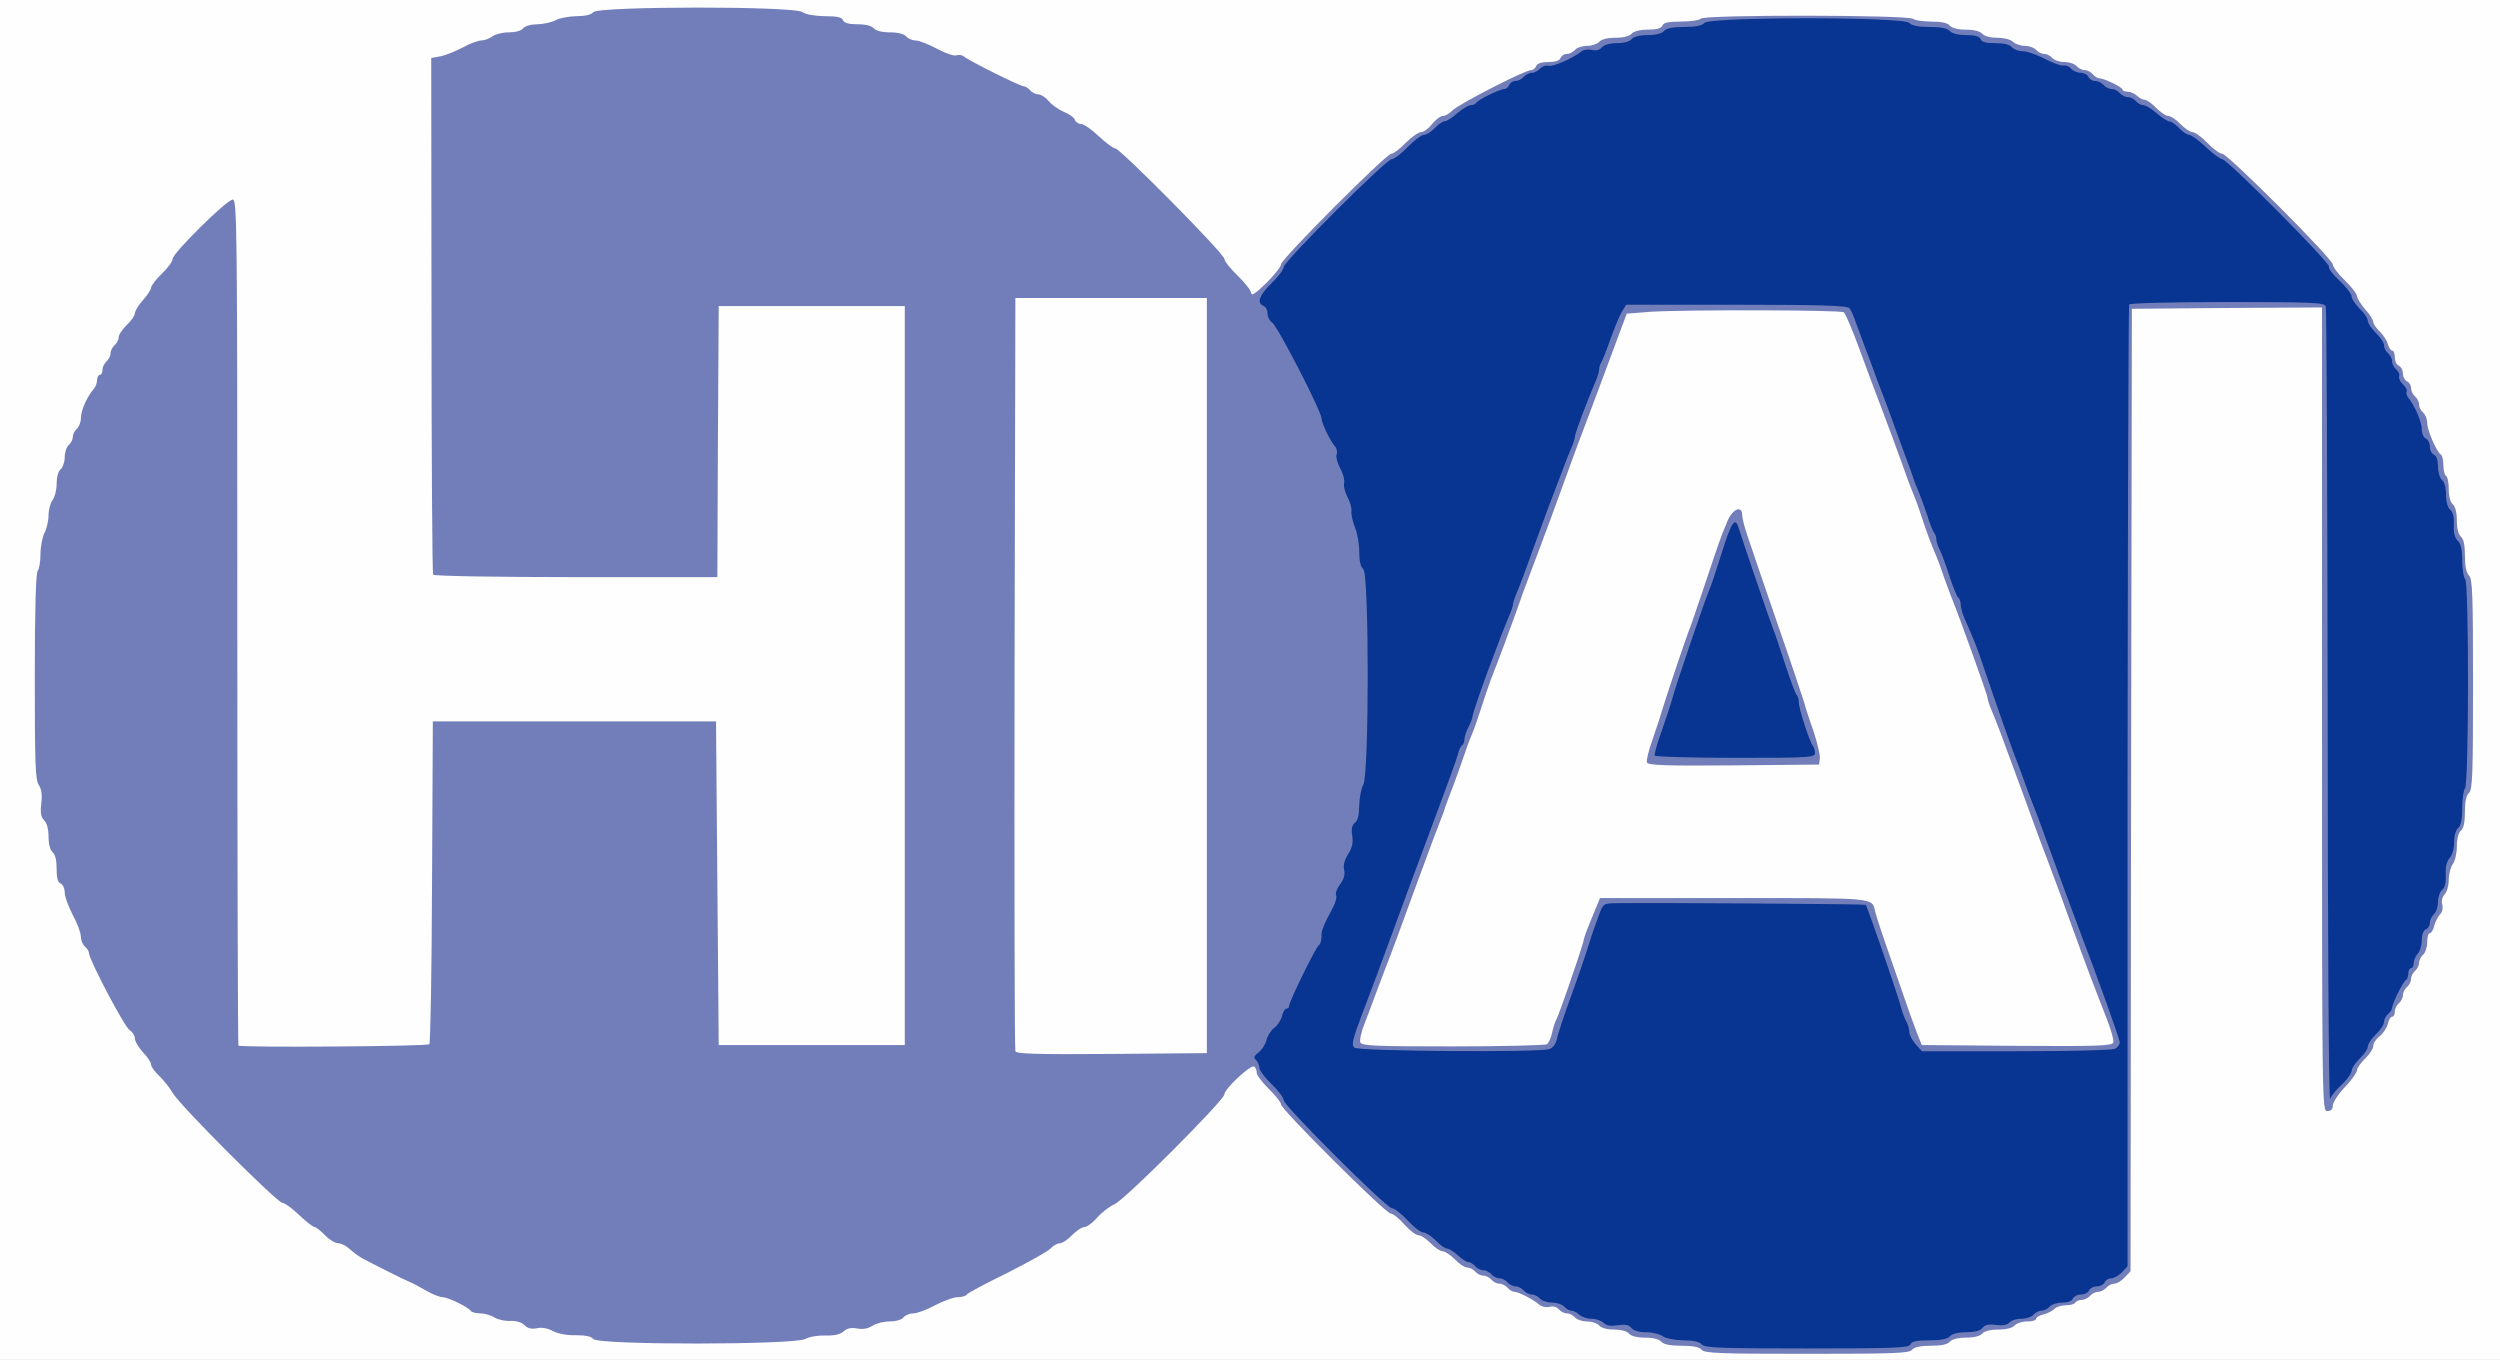
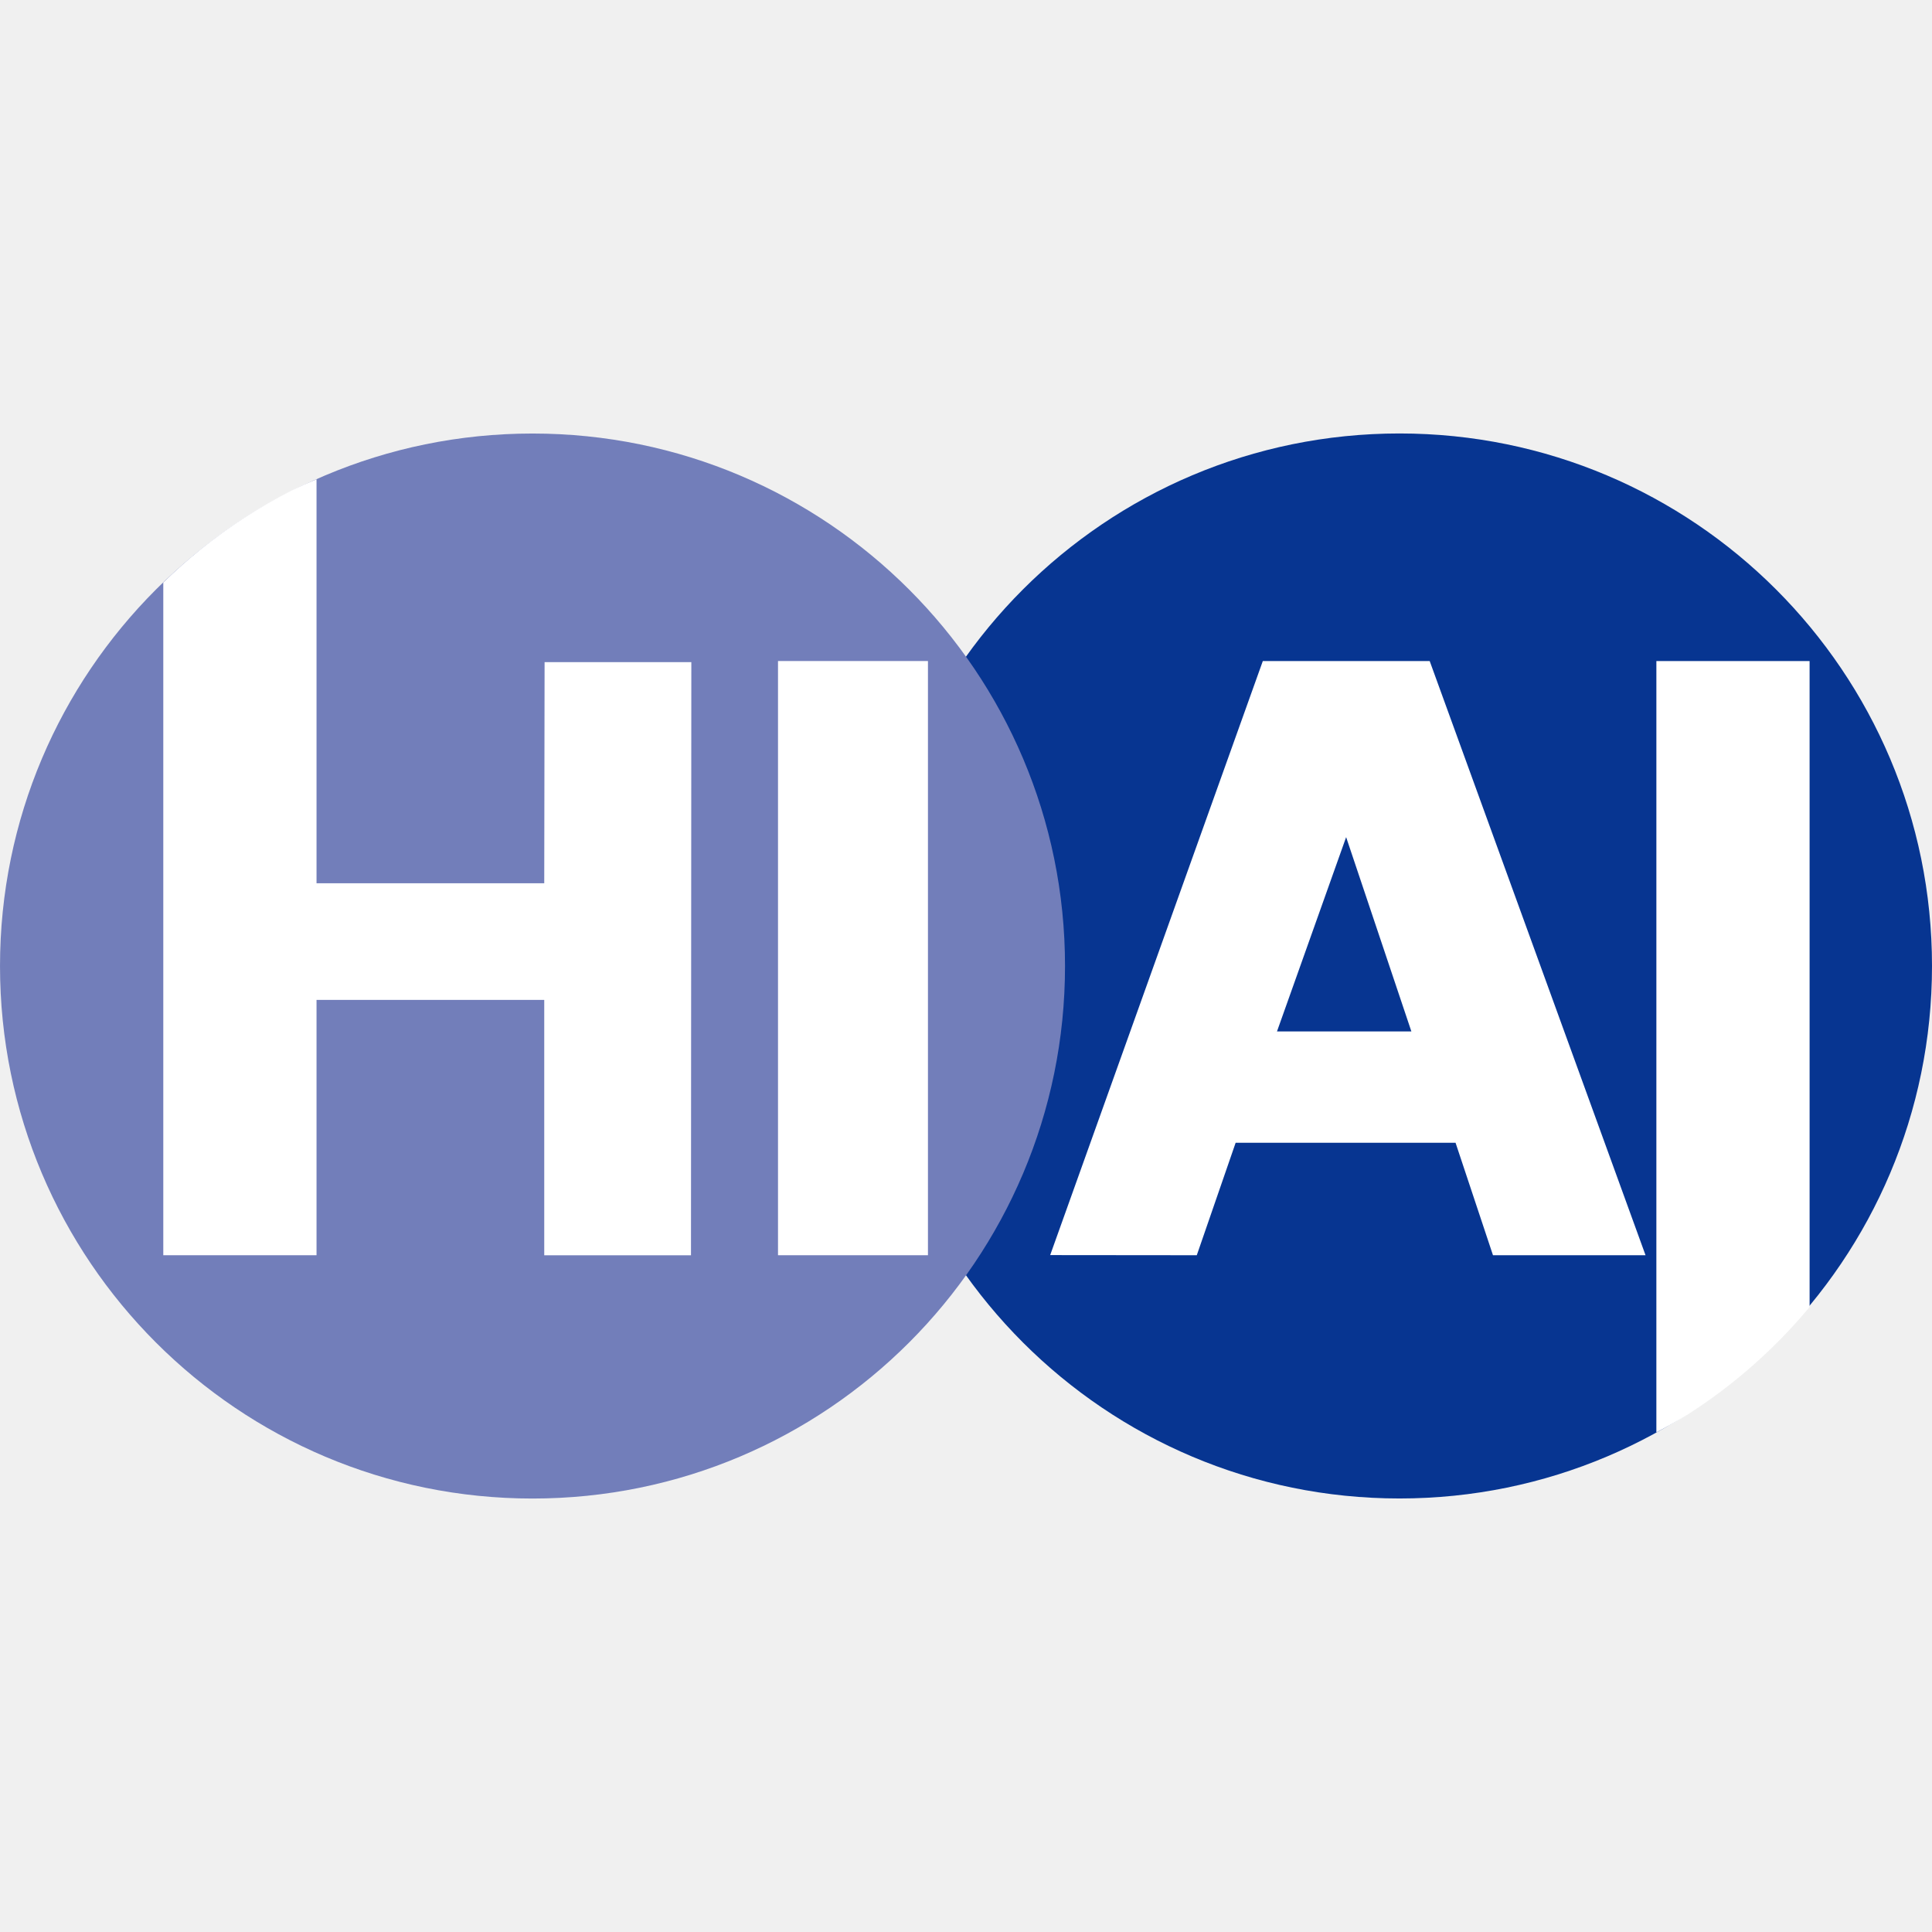
- <svg xmlns="http://www.w3.org/2000/svg" version="1.0" width="927px" height="504px" viewBox="0 0 9270 5040" preserveAspectRatio="xMidYMid meet">
-   <g id="layer101" fill="#073591" stroke="none">
-     <path d="M10 2520 l0 -2510 4625 0 4625 0 0 2510 0 2510 -4625 0 -4625 0 0 -2510z" />
-   </g>
-   <g id="layer102" fill="#727eba" stroke="none">
-     <path d="M10 2520 l0 -2510 4625 0 4625 0 0 2510 0 2510 -4625 0 -4625 0 0 -2510z m7074 2465 c4 -11 22 -15 69 -15 45 0 68 -5 77 -15 8 -9 30 -15 60 -15 31 0 52 -5 61 -16 9 -12 24 -15 51 -11 25 3 41 0 49 -9 6 -8 26 -14 44 -14 18 0 38 -7 45 -15 7 -8 20 -15 30 -15 10 0 23 -7 30 -15 7 -8 28 -15 47 -15 21 0 36 -6 39 -15 4 -8 17 -15 30 -15 14 0 27 -7 30 -15 4 -8 16 -15 29 -15 13 0 25 -7 29 -15 3 -8 14 -15 24 -15 10 0 28 -10 40 -22 l21 -23 0 -1778 c1 -978 3 -1783 6 -1788 4 -5 157 -9 365 -9 317 0 359 2 364 16 3 9 6 678 7 1487 0 810 4 1463 9 1452 4 -11 24 -36 44 -54 20 -19 36 -42 36 -51 0 -9 14 -29 30 -45 17 -16 30 -36 30 -45 0 -9 14 -29 30 -45 17 -16 30 -36 30 -46 0 -9 7 -22 15 -29 8 -7 15 -17 15 -23 0 -15 40 -96 51 -103 5 -3 9 -14 9 -25 0 -10 5 -19 10 -19 6 0 10 -9 10 -19 0 -11 7 -26 15 -35 8 -8 15 -30 15 -49 0 -22 6 -37 15 -41 8 -3 15 -14 15 -24 0 -11 7 -25 15 -32 8 -7 15 -27 15 -45 0 -18 7 -38 15 -45 11 -9 15 -27 14 -56 -2 -29 3 -49 14 -62 10 -11 17 -35 17 -59 0 -24 6 -46 15 -53 10 -9 15 -32 15 -74 0 -34 5 -67 10 -72 15 -15 15 -763 1 -777 -6 -6 -11 -37 -11 -68 0 -41 -5 -63 -17 -74 -11 -12 -16 -31 -14 -60 1 -28 -3 -46 -14 -55 -9 -8 -15 -29 -15 -55 0 -26 -6 -48 -15 -55 -8 -7 -15 -29 -15 -50 0 -24 -5 -40 -15 -44 -8 -3 -15 -16 -15 -30 0 -13 -7 -26 -15 -30 -8 -3 -15 -18 -15 -34 0 -27 -26 -88 -50 -117 -6 -8 -9 -18 -6 -23 3 -5 -3 -17 -14 -27 -10 -9 -16 -22 -14 -29 3 -7 -2 -19 -11 -26 -8 -7 -15 -20 -15 -30 0 -10 -7 -23 -15 -30 -8 -7 -15 -20 -15 -29 0 -10 -13 -30 -30 -46 -16 -16 -30 -36 -30 -45 0 -9 -13 -29 -30 -45 -16 -16 -30 -36 -30 -45 0 -9 -20 -36 -45 -59 -25 -23 -43 -47 -39 -52 7 -12 -378 -399 -396 -399 -7 0 -35 -20 -61 -45 -26 -25 -54 -45 -62 -45 -7 0 -24 -11 -37 -25 -13 -14 -29 -25 -36 -25 -7 0 -29 -14 -47 -30 -19 -17 -41 -30 -50 -30 -8 0 -20 -7 -27 -15 -7 -8 -20 -15 -30 -15 -10 0 -23 -7 -30 -15 -7 -8 -20 -15 -30 -15 -10 0 -23 -7 -30 -15 -7 -8 -21 -15 -32 -15 -10 0 -21 -7 -24 -15 -4 -8 -16 -15 -29 -15 -12 0 -28 -7 -35 -15 -7 -9 -20 -14 -29 -12 -9 2 -40 -10 -69 -25 -29 -15 -65 -28 -81 -28 -16 0 -34 -7 -41 -15 -8 -10 -30 -15 -62 -15 -34 0 -50 -4 -54 -15 -4 -10 -21 -15 -54 -15 -30 0 -52 -6 -60 -15 -9 -10 -32 -15 -75 -15 -43 0 -66 -5 -75 -15 -19 -23 -741 -23 -760 0 -9 10 -32 15 -75 15 -43 0 -66 5 -75 15 -8 9 -30 15 -60 15 -30 0 -52 6 -60 15 -7 9 -29 15 -55 15 -26 0 -47 6 -56 16 -8 10 -21 13 -37 9 -13 -3 -30 -1 -37 5 -31 25 -105 58 -122 54 -11 -3 -25 2 -32 10 -8 9 -21 16 -31 16 -10 0 -23 7 -30 15 -7 8 -20 15 -30 15 -10 0 -20 7 -24 15 -3 8 -11 15 -18 15 -16 0 -96 39 -104 51 -3 5 -12 9 -21 9 -8 0 -31 14 -50 30 -18 17 -40 30 -47 30 -7 0 -23 11 -36 25 -13 14 -31 25 -40 25 -9 0 -36 20 -60 45 -24 25 -51 45 -59 45 -21 0 -401 380 -401 400 0 9 -20 36 -45 60 -46 45 -56 74 -30 84 8 3 15 16 15 28 0 13 8 28 18 35 19 12 182 328 182 354 0 16 31 82 50 104 7 8 10 22 6 30 -3 9 3 32 14 53 11 20 17 44 14 54 -3 9 3 32 12 50 10 18 17 43 15 54 -1 12 5 39 13 59 9 21 16 61 16 90 0 35 5 57 15 65 22 18 22 762 0 800 -8 14 -14 48 -15 76 0 35 -5 56 -16 65 -11 9 -14 23 -10 48 4 25 0 44 -15 68 -14 22 -19 42 -15 58 4 17 0 34 -15 54 -12 16 -18 34 -15 40 4 6 -1 26 -10 43 -40 76 -44 87 -44 111 0 14 -4 29 -10 32 -11 7 -110 209 -110 225 0 6 -4 10 -10 10 -5 0 -13 12 -16 27 -4 15 -17 36 -30 45 -12 10 -25 30 -28 45 -4 16 -17 36 -29 45 -18 14 -20 19 -9 29 6 7 12 20 12 29 0 9 20 36 45 60 25 24 45 51 45 60 0 20 381 400 401 400 9 0 35 20 58 45 23 25 49 45 59 45 9 0 30 14 46 30 16 17 35 30 42 30 7 0 25 11 40 25 15 14 32 25 39 25 7 0 18 7 25 15 7 8 20 15 30 15 10 0 23 7 30 15 7 8 20 15 30 15 10 0 23 7 30 15 7 8 20 15 30 15 10 0 23 7 30 15 7 8 20 15 30 15 10 0 23 7 30 15 7 8 27 15 45 15 18 0 38 7 45 15 7 8 19 15 27 15 8 0 21 7 29 15 9 8 29 15 45 15 17 0 37 7 45 15 11 11 27 13 53 9 27 -4 40 -2 50 10 8 10 29 16 55 16 23 0 51 7 62 15 11 8 42 14 75 15 38 0 61 5 69 15 11 13 67 15 390 15 327 0 379 -2 384 -15z" />
-     <path d="M5023 3885 c-13 -10 -9 -28 32 -136 26 -68 62 -164 80 -214 70 -191 109 -297 185 -500 43 -115 82 -222 86 -238 3 -15 10 -30 15 -33 5 -3 9 -13 9 -22 0 -9 7 -30 15 -46 8 -15 15 -33 15 -39 0 -10 44 -138 77 -222 8 -22 22 -58 30 -80 9 -22 22 -54 29 -72 8 -17 14 -36 14 -42 0 -6 7 -25 14 -43 8 -18 36 -91 61 -163 26 -71 51 -139 55 -150 10 -27 37 -96 56 -147 9 -24 22 -58 30 -76 8 -18 14 -38 14 -44 0 -11 44 -129 77 -205 7 -17 13 -37 13 -45 0 -8 3 -17 6 -21 3 -3 19 -43 35 -88 16 -45 36 -93 44 -105 l15 -24 409 0 c315 0 411 3 419 13 5 6 17 32 25 57 9 25 26 70 37 100 12 30 25 66 30 80 5 14 18 50 30 80 12 30 25 66 30 80 5 14 23 63 40 110 18 47 36 99 42 115 5 17 16 44 23 60 7 17 21 55 31 85 9 30 21 59 25 65 5 5 9 16 9 25 0 8 6 26 13 40 7 14 24 58 36 98 13 40 28 75 32 78 5 3 9 14 9 24 0 11 6 34 14 52 38 87 46 107 65 163 46 136 101 293 119 340 11 28 29 77 41 110 12 33 28 76 36 95 8 19 39 105 70 190 31 85 63 172 71 193 8 20 20 54 28 75 63 164 146 395 146 407 0 8 -8 19 -18 24 -10 5 -167 9 -366 9 l-349 0 -24 -26 c-12 -14 -23 -34 -23 -44 0 -11 -5 -29 -12 -41 -6 -12 -15 -35 -19 -52 -9 -37 -125 -375 -131 -380 -3 -3 -771 -8 -928 -6 -44 1 -46 2 -61 44 -9 23 -26 71 -37 107 -11 36 -41 124 -67 195 -26 72 -50 143 -52 158 -4 18 -14 32 -28 37 -35 13 -703 8 -722 -5z m1707 -1093 c0 -10 -4 -22 -8 -27 -12 -14 -52 -137 -52 -161 0 -11 -4 -24 -9 -29 -5 -6 -23 -55 -41 -110 -18 -55 -38 -116 -46 -135 -17 -44 -112 -324 -126 -369 -14 -48 -27 -29 -67 99 -18 58 -37 114 -42 125 -15 33 -129 368 -138 405 -5 19 -23 73 -39 119 -17 47 -29 89 -26 93 3 4 138 8 300 8 276 0 294 -1 294 -18z" />
-   </g>
-   <g id="layer103" fill="#fdfefd" stroke="none">
-     <path d="M0 2520 l0 -2520 4635 0 4635 0 0 2520 0 2520 -4635 0 -4635 0 0 -2520z m7090 2485 c8 -10 31 -15 70 -15 39 0 62 -5 70 -15 8 -9 30 -15 60 -15 30 0 52 -6 60 -15 8 -9 30 -15 60 -15 30 0 52 -6 60 -15 7 -8 28 -15 46 -15 19 0 34 -4 34 -10 0 -5 12 -13 27 -16 15 -4 34 -13 41 -21 7 -7 26 -13 42 -13 16 0 32 -4 35 -10 3 -5 14 -10 24 -10 10 0 24 -7 31 -15 7 -8 20 -15 30 -15 10 0 23 -7 30 -15 7 -8 20 -15 29 -15 10 0 27 -10 39 -23 l22 -23 2 -1785 3 -1784 353 -3 352 -2 0 1490 c0 1483 0 1490 20 1490 13 0 20 -7 20 -20 0 -12 20 -43 45 -69 25 -26 45 -55 45 -63 0 -8 14 -27 30 -43 17 -16 30 -37 30 -46 0 -10 10 -26 23 -36 13 -10 27 -31 31 -46 3 -15 11 -27 16 -27 6 0 10 -8 10 -19 0 -10 7 -24 15 -31 8 -7 15 -20 15 -30 0 -10 7 -23 15 -30 8 -7 15 -20 15 -30 0 -10 7 -23 15 -30 8 -7 15 -20 15 -30 0 -10 7 -23 15 -30 8 -7 15 -28 15 -46 0 -19 4 -34 10 -34 5 0 13 -12 16 -27 4 -15 14 -34 21 -42 9 -8 12 -23 9 -37 -4 -13 0 -29 9 -38 8 -8 15 -32 15 -53 0 -22 7 -48 15 -59 8 -10 15 -40 15 -65 0 -29 6 -51 15 -59 10 -8 15 -31 15 -70 0 -39 5 -62 15 -70 13 -11 15 -68 15 -402 0 -333 -2 -392 -15 -404 -10 -10 -15 -35 -15 -73 0 -40 -5 -63 -15 -71 -9 -8 -15 -30 -15 -60 0 -30 -6 -52 -15 -60 -9 -8 -15 -29 -15 -56 0 -23 -4 -46 -10 -49 -5 -3 -10 -21 -10 -40 0 -19 -4 -36 -9 -39 -16 -10 -51 -91 -51 -118 0 -14 -7 -31 -15 -38 -8 -7 -15 -20 -15 -30 0 -10 -7 -23 -15 -30 -8 -7 -15 -21 -15 -32 0 -10 -7 -21 -15 -24 -8 -4 -15 -16 -15 -29 0 -13 -7 -25 -15 -29 -8 -3 -15 -17 -15 -31 0 -14 -4 -25 -10 -25 -5 0 -12 -11 -16 -24 -3 -13 -17 -34 -30 -47 -13 -12 -24 -28 -24 -35 0 -7 -13 -29 -30 -47 -16 -19 -30 -41 -30 -49 0 -7 -20 -34 -45 -58 -25 -24 -45 -51 -45 -59 0 -21 -390 -411 -410 -411 -9 0 -34 -18 -55 -40 -21 -22 -46 -40 -55 -40 -9 0 -29 -14 -45 -30 -16 -17 -36 -30 -45 -30 -9 0 -29 -14 -45 -30 -16 -17 -35 -30 -43 -30 -7 0 -20 -7 -28 -15 -9 -8 -24 -15 -35 -15 -10 0 -19 -4 -19 -8 0 -9 -69 -42 -87 -42 -6 0 -16 -7 -23 -15 -7 -8 -20 -15 -30 -15 -10 0 -23 -7 -30 -15 -7 -8 -27 -15 -45 -15 -18 0 -38 -7 -45 -15 -7 -8 -20 -15 -30 -15 -10 0 -23 -7 -30 -15 -7 -8 -26 -15 -42 -15 -16 0 -36 -7 -44 -15 -9 -9 -34 -15 -58 -15 -27 0 -48 -6 -56 -15 -8 -9 -30 -15 -60 -15 -30 0 -52 -6 -60 -15 -8 -10 -31 -15 -69 -15 -31 0 -62 -5 -67 -10 -15 -15 -772 -16 -787 -1 -6 6 -39 11 -74 11 -47 0 -65 4 -69 15 -4 10 -21 15 -54 15 -30 0 -52 6 -60 15 -8 9 -30 15 -60 15 -30 0 -52 6 -60 15 -7 8 -27 15 -45 15 -18 0 -38 7 -45 15 -7 8 -20 15 -30 15 -10 0 -20 7 -24 15 -3 10 -19 15 -45 15 -25 0 -41 5 -45 15 -3 8 -11 15 -19 15 -23 0 -272 128 -292 150 -10 11 -26 20 -35 20 -9 0 -27 14 -40 30 -13 17 -31 30 -41 30 -9 0 -35 18 -57 40 -21 22 -45 40 -53 40 -19 0 -409 391 -409 410 0 9 -25 40 -55 70 -36 35 -55 49 -55 38 0 -9 -22 -38 -50 -65 -27 -26 -50 -55 -50 -63 0 -19 -387 -410 -405 -410 -7 0 -34 -20 -61 -45 -26 -25 -55 -45 -65 -45 -9 0 -20 -7 -23 -15 -3 -9 -22 -23 -43 -31 -20 -9 -45 -27 -55 -40 -11 -13 -28 -24 -38 -24 -9 0 -23 -7 -30 -15 -7 -8 -18 -15 -24 -15 -13 0 -202 -94 -221 -110 -7 -6 -19 -8 -28 -5 -8 4 -41 -7 -72 -24 -32 -17 -68 -31 -80 -31 -12 0 -28 -7 -35 -15 -8 -9 -30 -15 -60 -15 -30 0 -52 -6 -60 -15 -8 -9 -30 -15 -60 -15 -33 0 -50 -5 -54 -15 -4 -11 -22 -15 -68 -15 -39 -1 -70 -6 -82 -15 -30 -23 -758 -22 -776 0 -8 10 -31 15 -64 15 -28 1 -62 7 -76 15 -14 8 -44 14 -66 15 -24 0 -47 6 -54 15 -7 9 -30 15 -54 15 -22 0 -50 7 -60 15 -11 8 -30 15 -41 15 -12 0 -44 12 -71 27 -27 14 -64 29 -82 32 l-33 6 1 954 c0 524 3 957 6 962 3 5 241 9 529 9 l525 0 2 -503 3 -502 345 0 345 0 0 1370 0 1370 -345 0 -345 0 -5 -600 -5 -600 -525 0 -525 0 -3 595 c-1 327 -6 598 -10 602 -8 8 -700 13 -708 5 -2 -2 -4 -709 -4 -1570 0 -1482 -1 -1567 -17 -1567 -22 0 -223 199 -223 220 0 9 -18 34 -40 55 -22 21 -40 45 -40 52 0 7 -14 28 -30 46 -17 19 -30 41 -30 49 0 8 -13 27 -30 43 -16 16 -30 36 -30 46 0 9 -7 22 -15 29 -8 7 -15 20 -15 30 0 10 -7 23 -15 30 -8 7 -15 21 -15 31 0 11 -4 19 -10 19 -5 0 -10 9 -10 19 0 11 -6 26 -12 33 -24 26 -48 80 -48 108 0 15 -7 33 -15 40 -8 7 -15 20 -15 30 0 10 -7 23 -15 30 -8 7 -15 27 -15 45 0 18 -7 38 -15 45 -9 7 -15 30 -15 54 0 22 -7 50 -15 60 -8 11 -15 36 -15 57 0 20 -7 50 -15 65 -8 16 -15 52 -15 80 0 27 -5 55 -10 60 -7 7 -11 143 -11 392 0 323 2 385 15 403 10 15 13 36 9 68 -4 36 -1 51 11 63 10 10 16 33 16 61 0 27 6 49 15 57 10 8 15 30 15 62 0 34 4 50 15 54 8 4 15 18 15 34 0 15 14 52 30 83 17 31 30 67 30 81 0 13 7 29 15 36 8 7 15 17 15 24 0 24 133 277 151 286 10 6 19 20 19 30 0 11 14 34 30 52 17 17 30 37 30 45 0 8 13 26 29 41 16 15 40 45 53 67 31 50 386 405 405 405 8 0 36 20 62 45 26 25 52 45 58 45 5 0 22 14 38 30 16 17 38 30 49 30 11 0 30 10 42 21 13 12 34 27 46 34 29 16 158 81 178 89 8 3 35 17 59 31 24 14 52 25 62 25 20 0 96 37 105 51 3 5 19 9 35 9 16 0 40 7 52 15 13 8 39 14 59 13 22 -1 43 5 53 16 12 12 26 15 46 11 17 -4 40 0 60 11 20 10 53 16 85 15 35 0 56 4 64 14 19 23 744 22 786 0 16 -9 50 -14 76 -13 33 1 53 -4 66 -15 13 -12 28 -15 50 -11 21 4 40 1 57 -10 13 -9 42 -16 63 -16 23 0 45 -6 52 -15 7 -8 23 -15 36 -15 14 0 50 -13 81 -30 31 -16 68 -30 84 -30 15 0 30 -4 34 -10 3 -5 70 -41 150 -80 79 -40 151 -80 161 -91 9 -10 25 -19 34 -19 9 0 29 -13 45 -30 16 -16 36 -30 46 -30 9 0 31 -16 48 -36 17 -19 46 -41 64 -49 38 -16 407 -386 407 -407 0 -20 97 -111 110 -103 6 3 10 14 10 23 0 9 21 36 45 60 25 24 45 50 45 57 0 19 388 405 407 405 8 0 31 18 50 40 20 22 43 40 52 40 10 0 30 14 46 30 16 17 36 30 45 30 9 0 29 14 45 30 16 17 36 30 46 30 9 0 22 7 29 15 7 8 20 15 30 15 10 0 23 7 30 15 7 8 20 15 30 15 10 0 23 7 30 15 7 8 18 15 25 15 16 0 73 30 93 48 8 7 25 11 37 8 14 -4 28 0 35 9 7 8 20 15 30 15 10 0 23 7 30 15 7 8 27 15 45 15 18 0 38 7 45 15 7 9 29 15 55 15 26 0 48 6 55 15 8 9 30 15 60 15 30 0 52 6 60 15 9 10 32 15 75 15 43 0 66 5 75 15 11 13 67 15 390 15 323 0 379 -2 390 -15z" />
-     <path d="M3765 3898 c-3 -7 -4 -638 -3 -1403 l3 -1390 355 0 355 0 0 1400 0 1400 -353 3 c-277 2 -354 0 -357 -10z" />
-     <path d="M5044 3865 c-3 -8 3 -38 15 -67 11 -29 32 -84 46 -123 15 -38 32 -86 40 -105 8 -19 53 -141 100 -270 47 -129 91 -246 97 -260 6 -14 14 -36 18 -50 5 -14 18 -50 30 -80 11 -30 30 -82 41 -115 11 -33 25 -69 30 -80 5 -11 20 -54 33 -95 13 -41 29 -86 34 -100 31 -78 63 -166 92 -245 17 -49 38 -108 47 -130 8 -22 22 -58 30 -80 9 -22 21 -56 28 -75 8 -19 39 -105 70 -190 31 -85 62 -171 70 -190 20 -52 67 -179 120 -321 l47 -126 90 -7 c125 -8 700 -7 715 2 6 4 32 66 58 137 26 72 65 175 86 230 21 55 54 145 74 200 19 55 40 109 45 120 5 11 18 48 29 82 19 57 31 89 52 138 5 11 18 47 29 80 12 33 25 69 30 80 26 64 130 353 130 363 0 6 6 26 14 44 21 49 37 93 116 308 39 107 77 211 85 230 31 81 75 201 105 285 39 108 83 224 122 323 16 41 27 80 24 88 -5 12 -61 14 -358 12 l-352 -3 -18 -45 c-9 -25 -20 -54 -24 -65 -4 -11 -33 -96 -66 -190 -33 -93 -62 -181 -65 -195 -12 -52 8 -50 -523 -50 l-497 0 -18 43 c-34 83 -38 92 -45 122 -12 44 -89 268 -99 285 -5 9 -12 31 -16 50 -4 19 -13 38 -19 42 -6 4 -163 8 -349 8 -290 0 -338 -2 -343 -15z m1704 -1052 c2 -12 -9 -57 -23 -100 -15 -43 -31 -91 -35 -108 -5 -16 -49 -149 -100 -295 -50 -146 -100 -291 -110 -322 -11 -32 -20 -67 -20 -78 0 -38 -36 -23 -55 23 -28 67 -31 78 -85 239 -28 84 -55 162 -60 173 -9 22 -82 239 -99 295 -5 19 -21 66 -34 104 -14 39 -23 76 -20 83 4 11 67 13 322 11 l316 -3 3 -22z" />
+ <svg xmlns="http://www.w3.org/2000/svg" width="181.087mm" height="181.087mm" viewBox="0 0 181.087 181.087" version="1.1" id="svg8">
+   <defs id="defs2">
+     <clipPath clipPathUnits="userSpaceOnUse" id="clipPath4641">
+       <g id="use4643" />
+     </clipPath>
+   </defs>
+   <g id="layer4" style="display:inline" transform="translate(-14.61012,73.47746)">
+     <circle style="display:inline;opacity:1;fill:#073591;fill-opacity:1;stroke-width:0.261" id="path4712-5" cx="145.785" cy="17.063" r="49.912" />
+     <circle style="display:inline;opacity:1;fill:#727eba;fill-opacity:1;stroke-width:0.261" id="path4712" cx="64.523" cy="17.069" r="49.912" />
+     <path style="display:inline;opacity:1;fill:#ffffff;fill-opacity:1;stroke:none;stroke-width:0.234" d="m 44.278,-28.556 c -0.797,0.334 -1.586,0.689 -2.365,1.065 -1.483,0.759 -2.928,1.593 -4.328,2.498 -1.4,0.905 -2.755,1.879 -4.058,2.92 -1.254,1.005 -2.46,2.071 -3.612,3.193 V 44.176 H 44.278 V 20.242 h 21.344 v 23.941 h 13.754 l 0.033,-55.599 h -13.754 L 65.622,9.309 H 44.278 Z" id="rect4554" />
+     <path style="display:inline;opacity:1;fill:#ffffff;fill-opacity:1;stroke:none;stroke-width:0.266px;stroke-linecap:butt;stroke-linejoin:miter;stroke-opacity:1" d="m 132.975,-11.519 -19.931,55.682 13.741,0.013 3.642,-10.541 h 20.613 l 3.508,10.541 h 14.299 l -20.232,-55.695 z m 7.809,16.506 6.114,18.21 h -12.595 z" id="path4683" />
+     <path style="display:inline;opacity:1;fill:#ffffff;fill-opacity:1;stroke:none;stroke-width:0.233" d="m 169.862,60.781 c 1.016,-0.537 2.027,-1.11 3.004,-1.716 1.4,-0.9 2.755,-1.869 4.059,-2.904 1.303,-1.035 2.554,-2.135 3.748,-3.295 1.194,-1.16 2.329,-2.379 3.401,-3.653 0.055,-0.072 0.097,-0.145 0.151,-0.217 l -0.001,-60.515 -14.361,10e-7 z" id="rect4554-3" />
+     <rect style="display:inline;opacity:1;fill:#ffffff;fill-opacity:1;stroke:none;stroke-width:0.27" id="rect4574-6" width="14.054" height="55.695" x="87.533" y="-11.519" />
  </g>
</svg>
